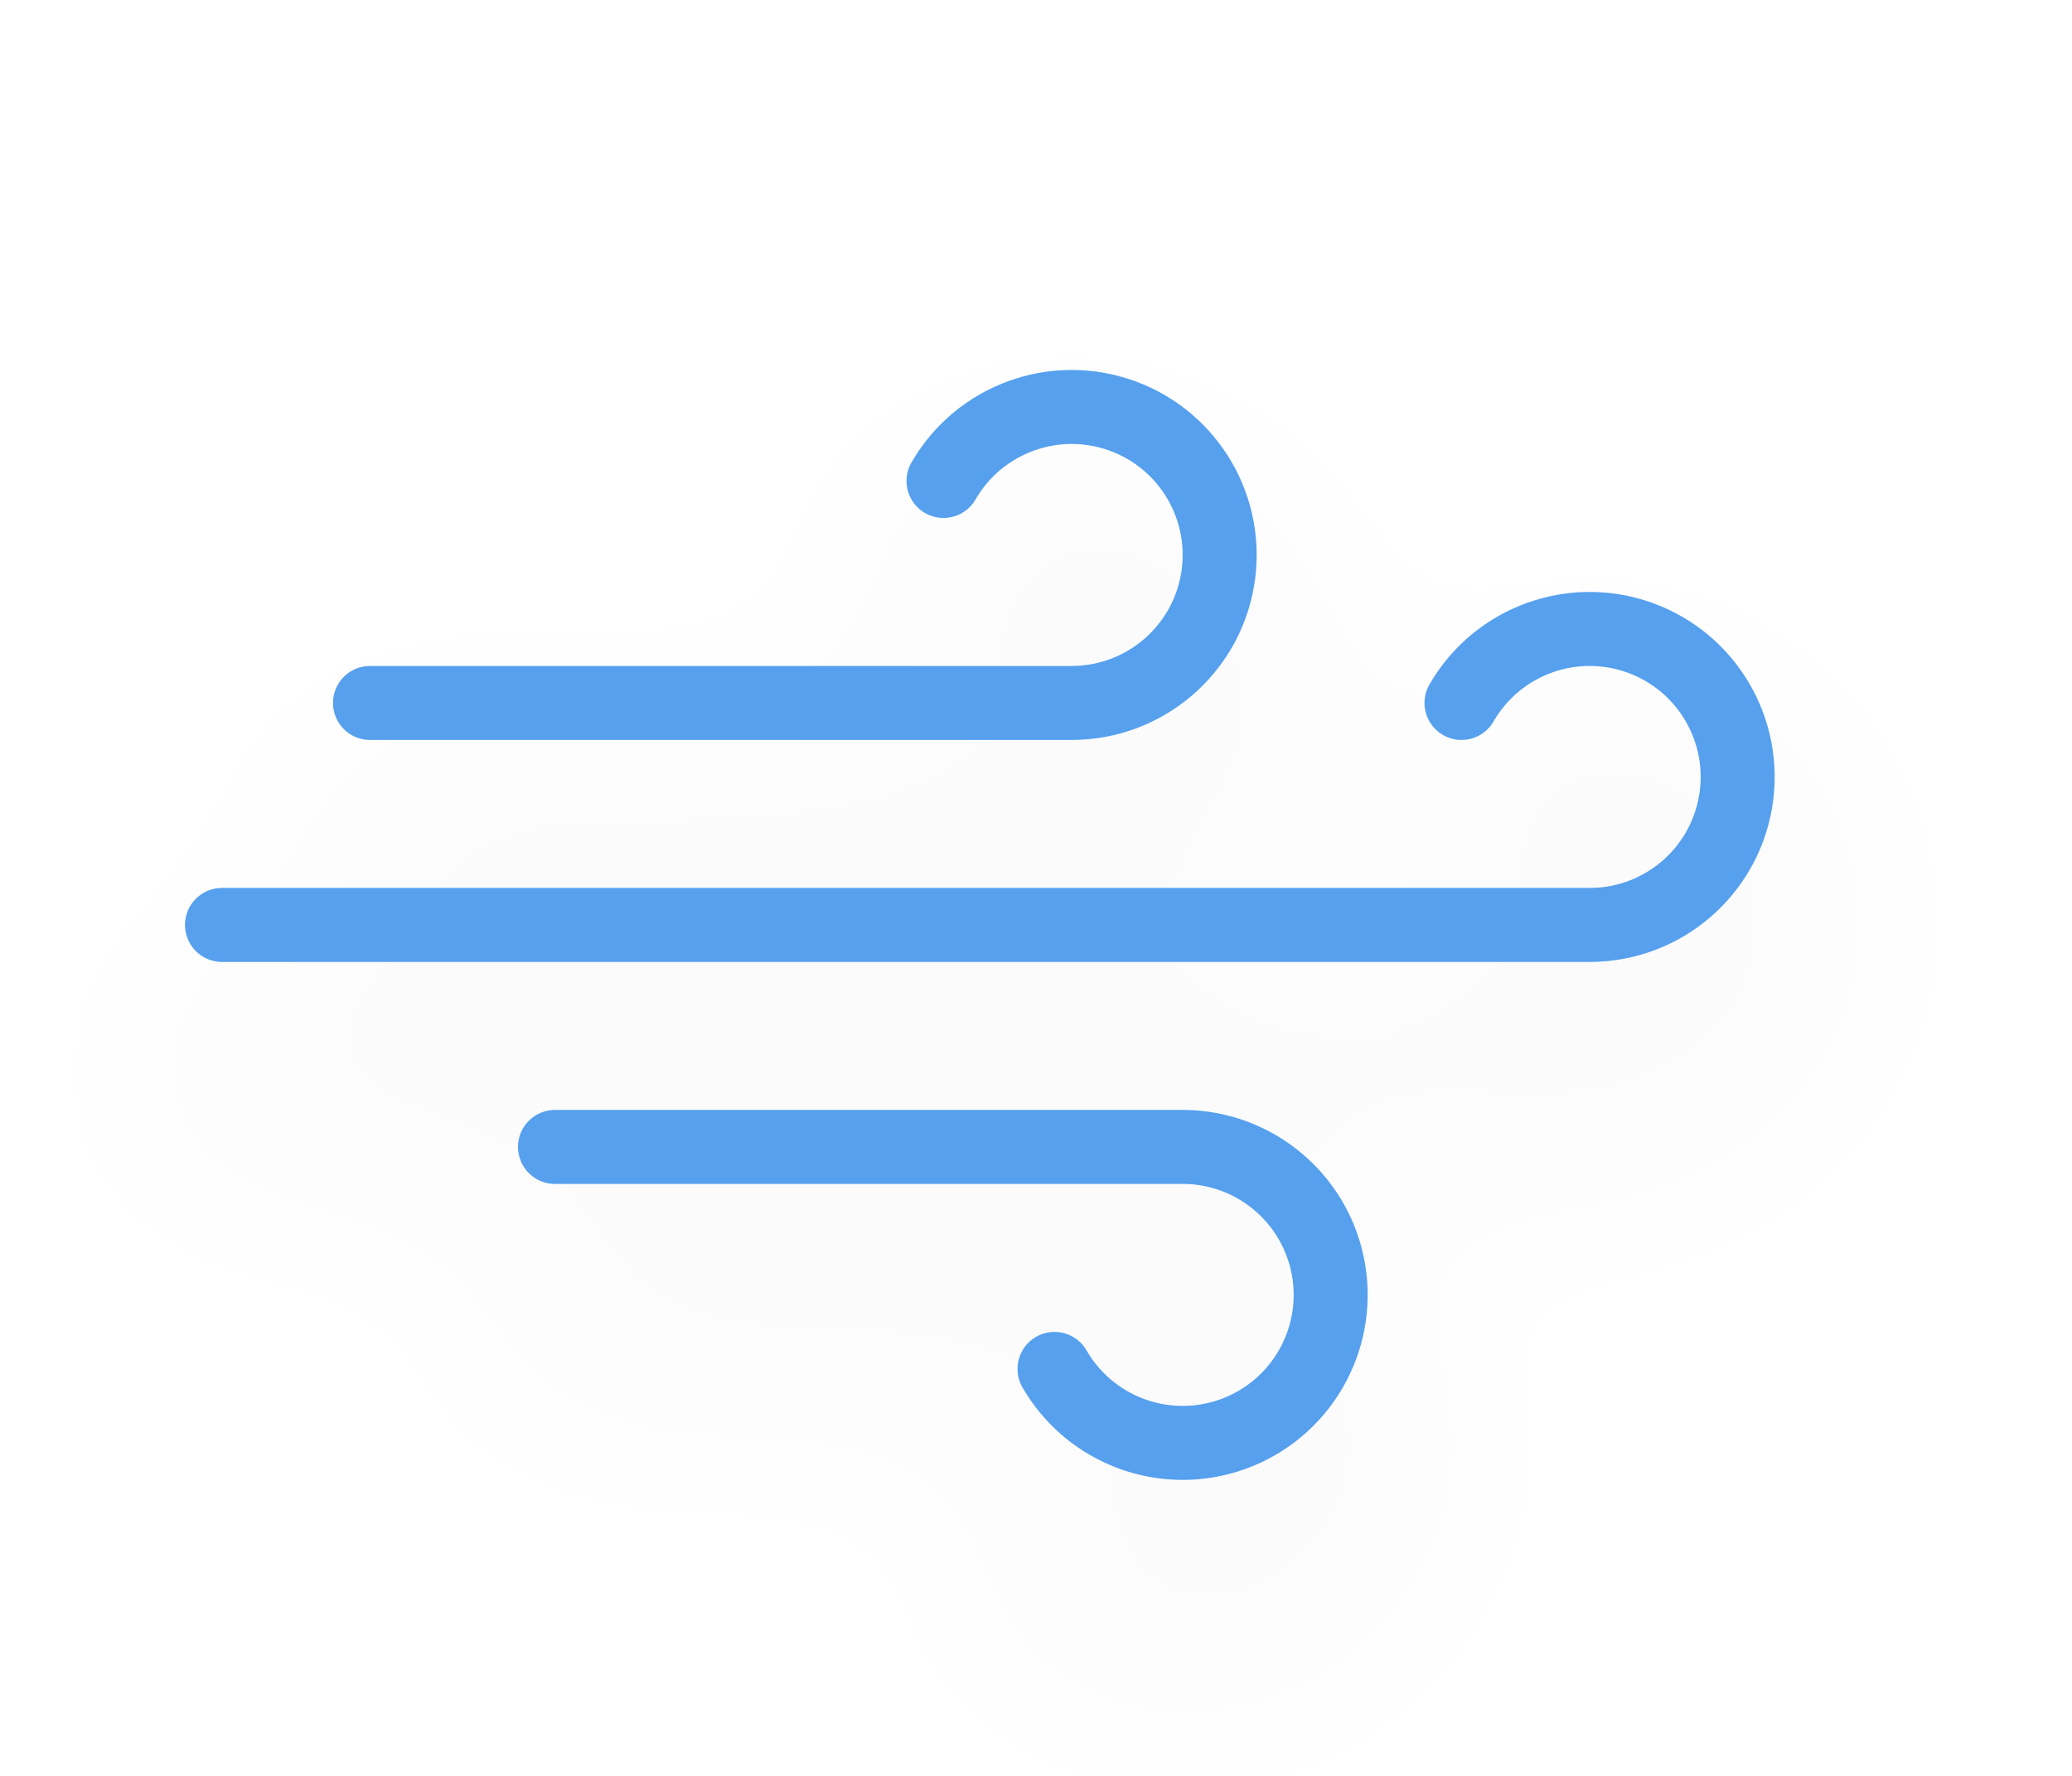
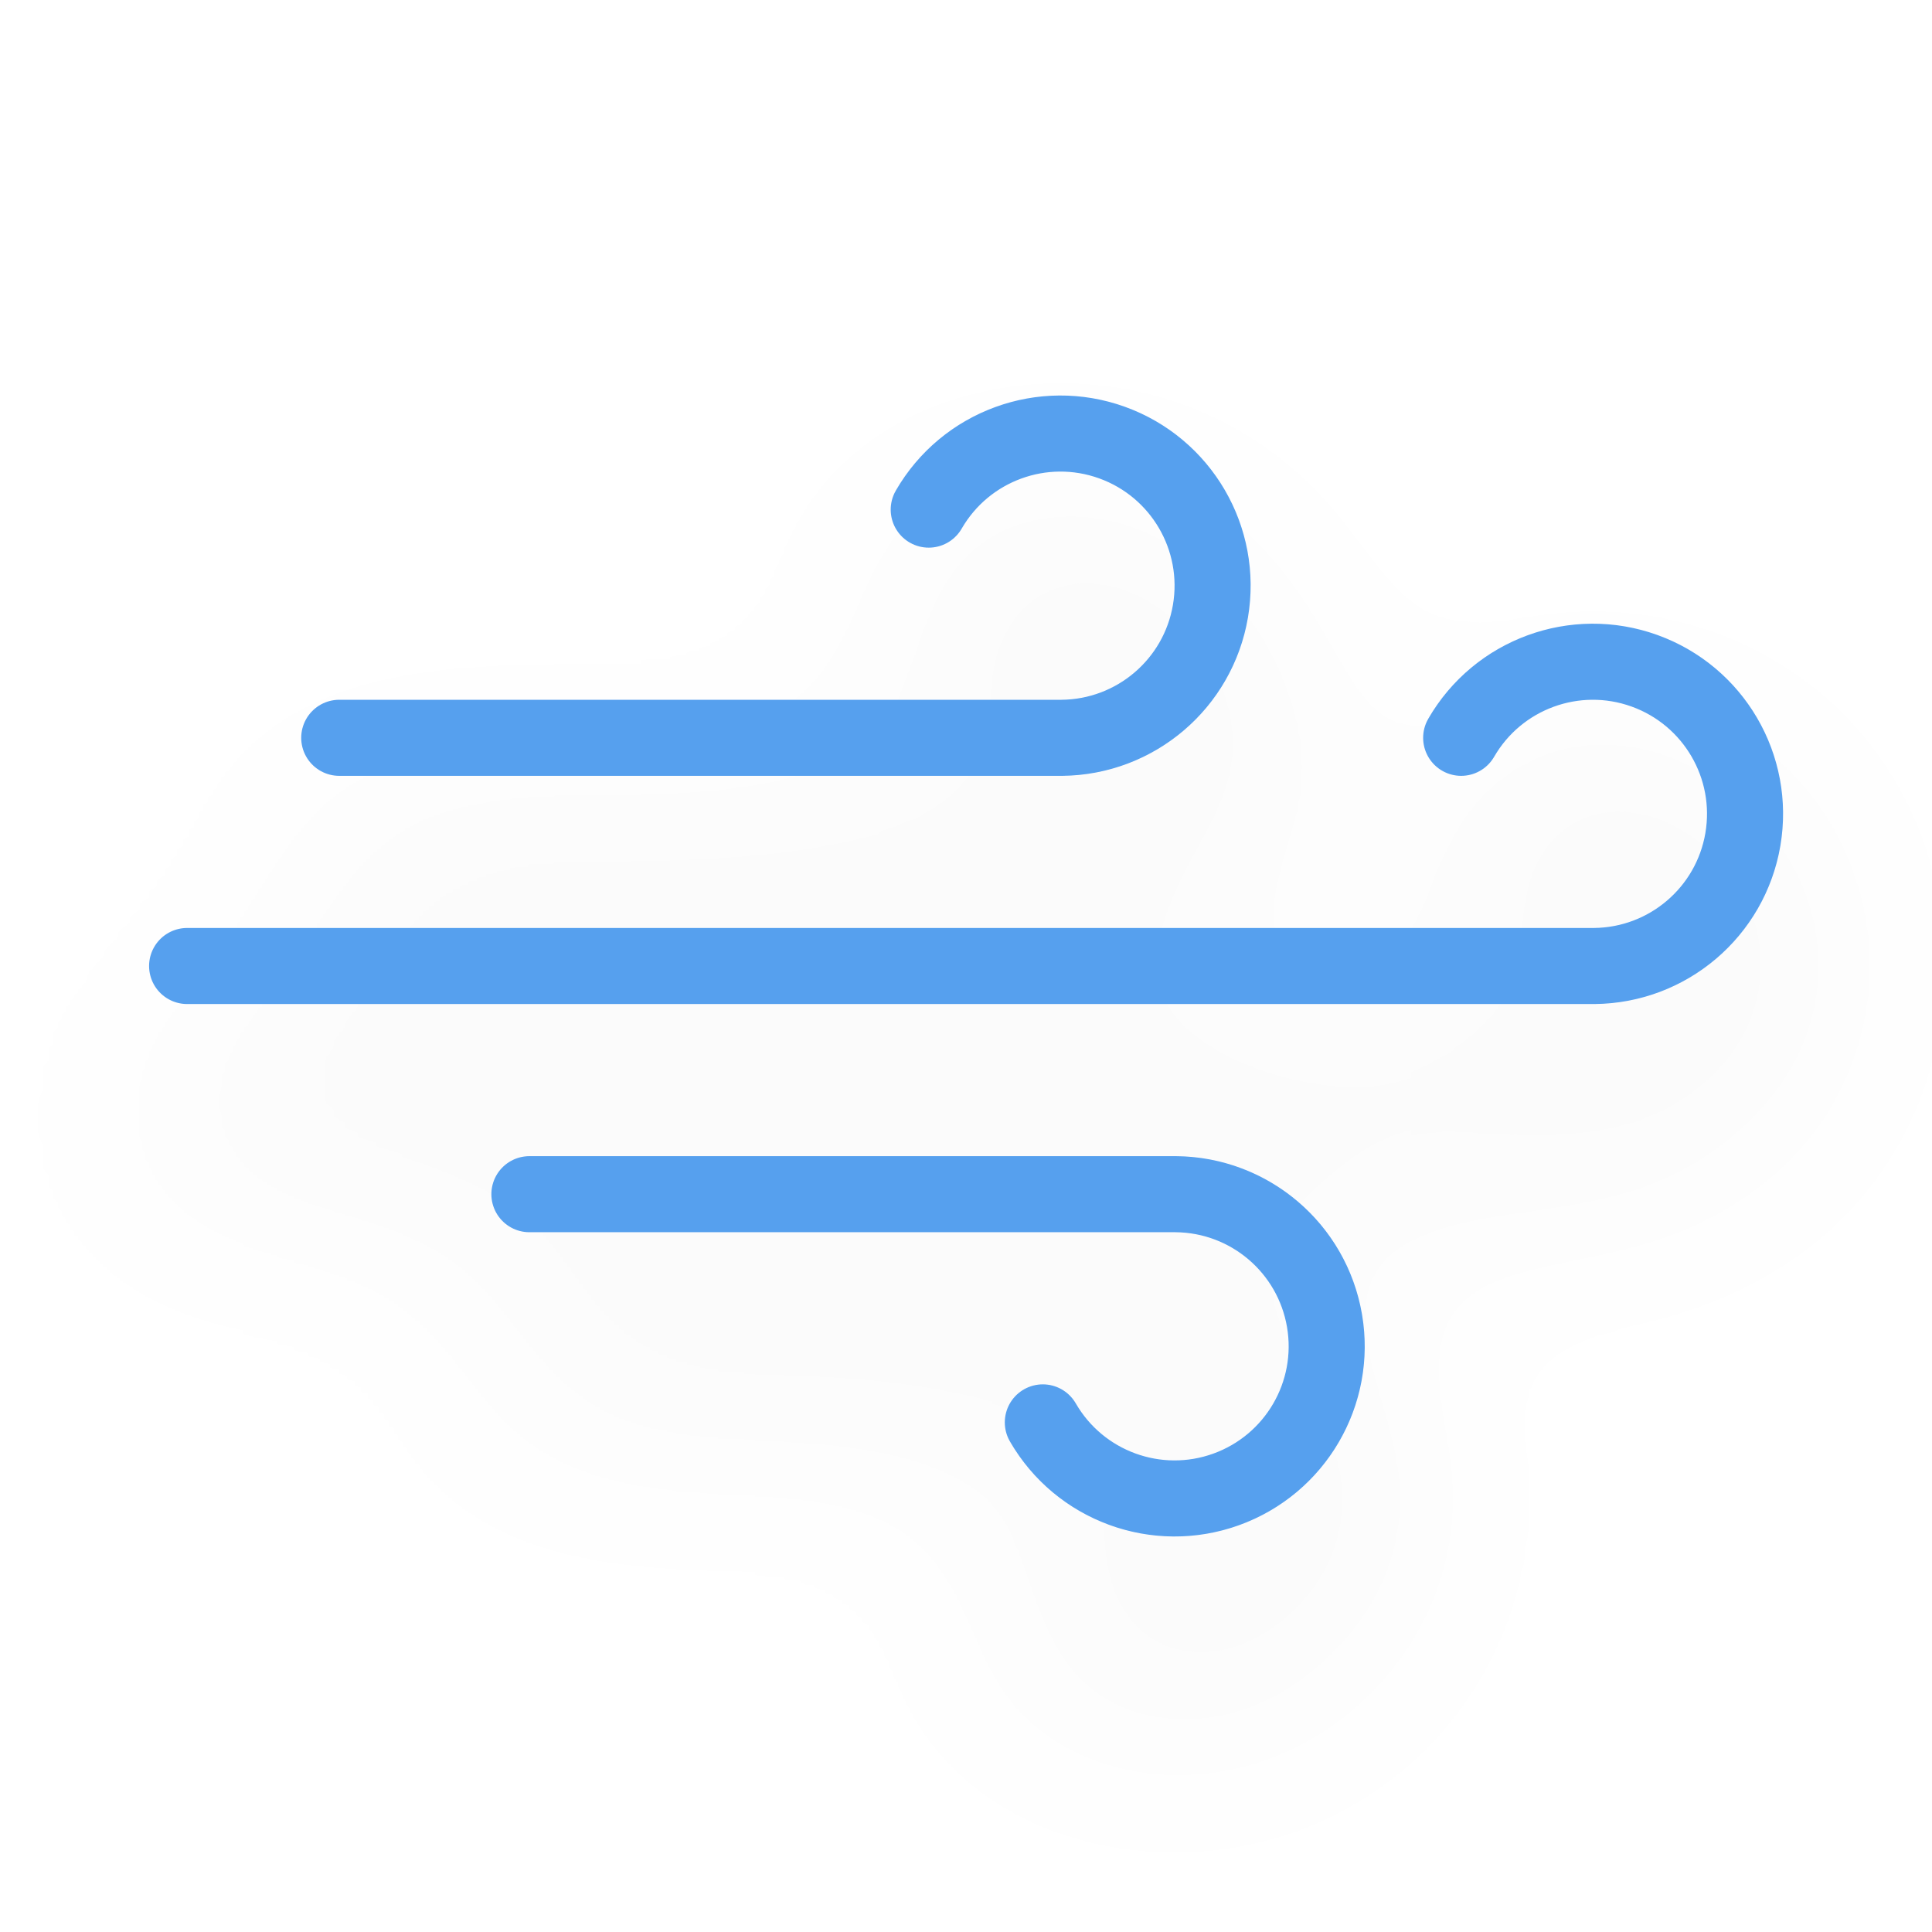
- <svg xmlns="http://www.w3.org/2000/svg" width="56" height="48" version="1.1">
+ <svg xmlns="http://www.w3.org/2000/svg" width="64" height="64" viewBox="1.08 -0.40 50.80 50.80" version="1.1">
  <defs>
    <filter id="blur" x="-.247" y="-.271" width="1.494" height="1.694">
      <feGaussianBlur in="SourceAlpha" stdDeviation="3" />
      <feOffset dx="0" dy="4" result="offsetblur" />
      <feComponentTransfer>
        <feFuncA slope="0.05" type="linear" />
      </feComponentTransfer>
      <feMerge>
        <feMergeNode />
        <feMergeNode in="SourceGraphic" />
      </feMerge>
    </filter>
  </defs>
  <g transform="translate(16 -2)" filter="url(#blur)">
    <g class="am-weather-wind" transform="translate(-16,10)" fill="none" stroke="#57A0EE" stroke-linecap="round" stroke-width="2">
      <path stroke-dasharray="150 10" d="M25.5 5A4 4 0 1 1 29 11H10">
        <animate attributeName="stroke-dashoffset" dur="3s" repeatCount="indefinite" values="0; 160" begin="0s" />
      </path>
      <path stroke-dasharray="144 16" d="M39.5 11A4 4 0 1 1 43 17H6">
        <animate attributeName="stroke-dashoffset" dur="3s" repeatCount="indefinite" values="0; 160" begin="0.5s" />
      </path>
      <path stroke-dasharray="150 10" d="M28.5 29A4 4 0 1 0 32 23H15">
        <animate attributeName="stroke-dashoffset" dur="3s" repeatCount="indefinite" values="0; 160" begin="0.25s" />
      </path>
    </g>
  </g>
</svg>
